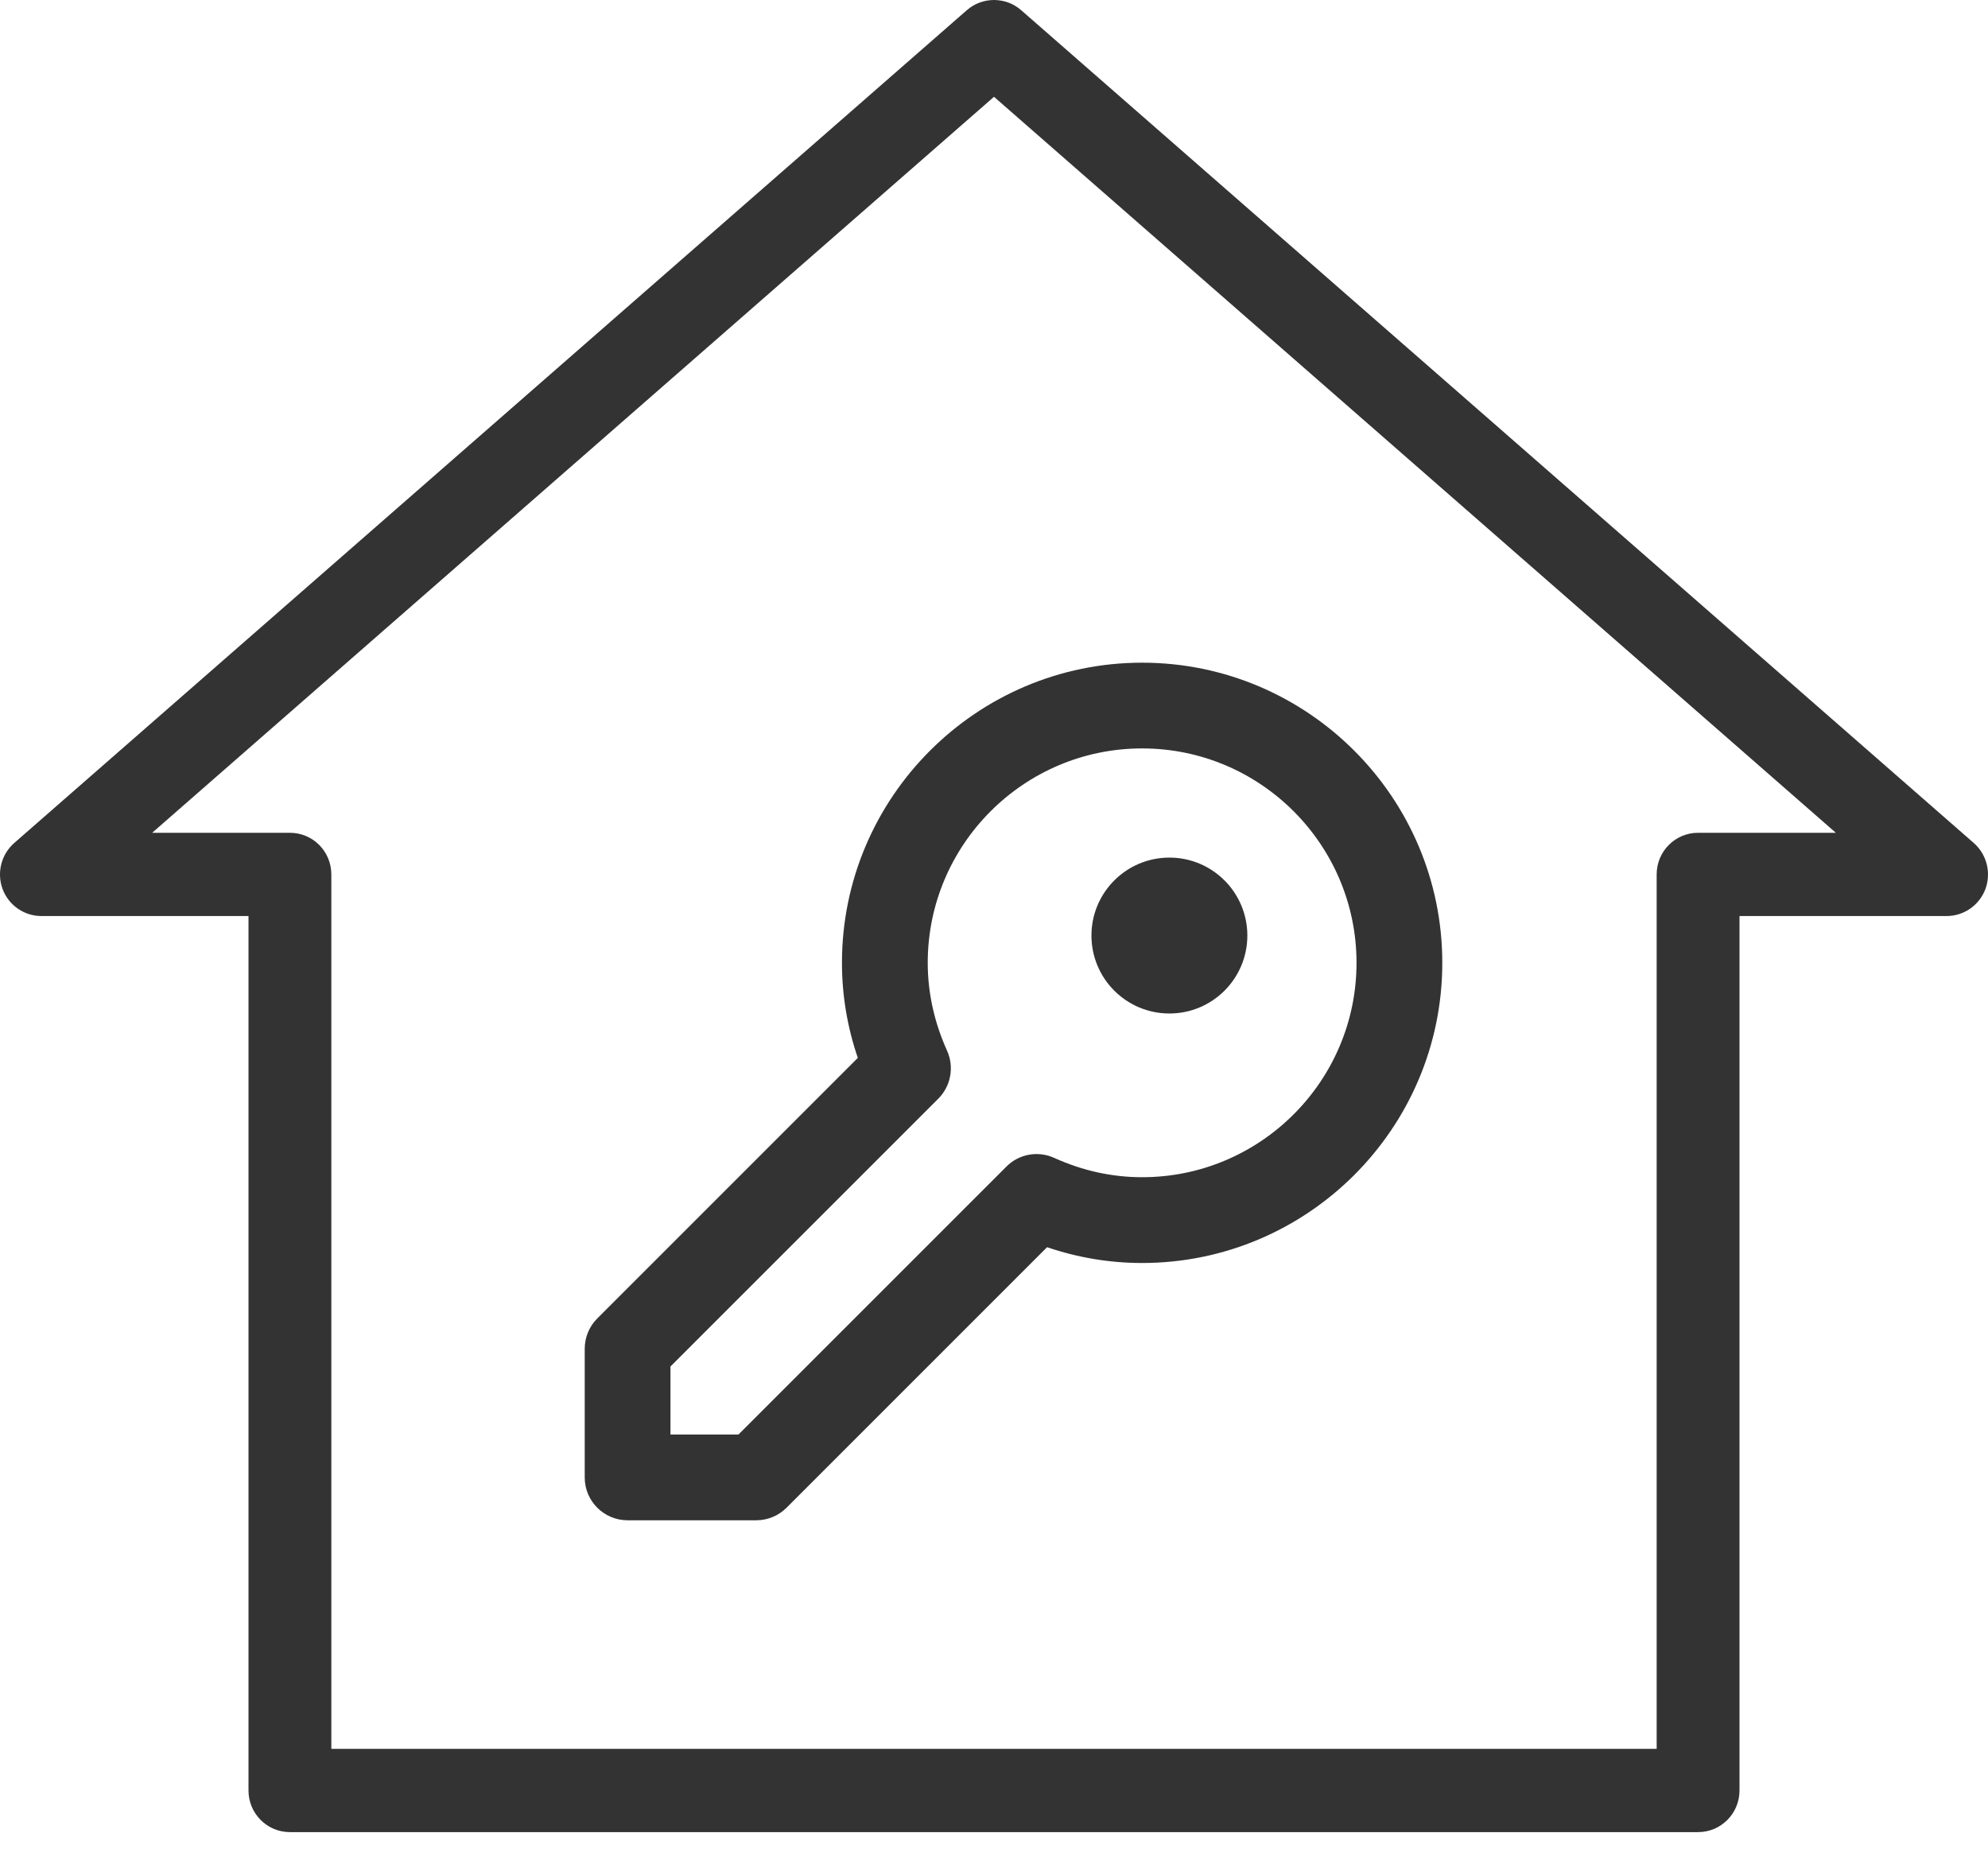
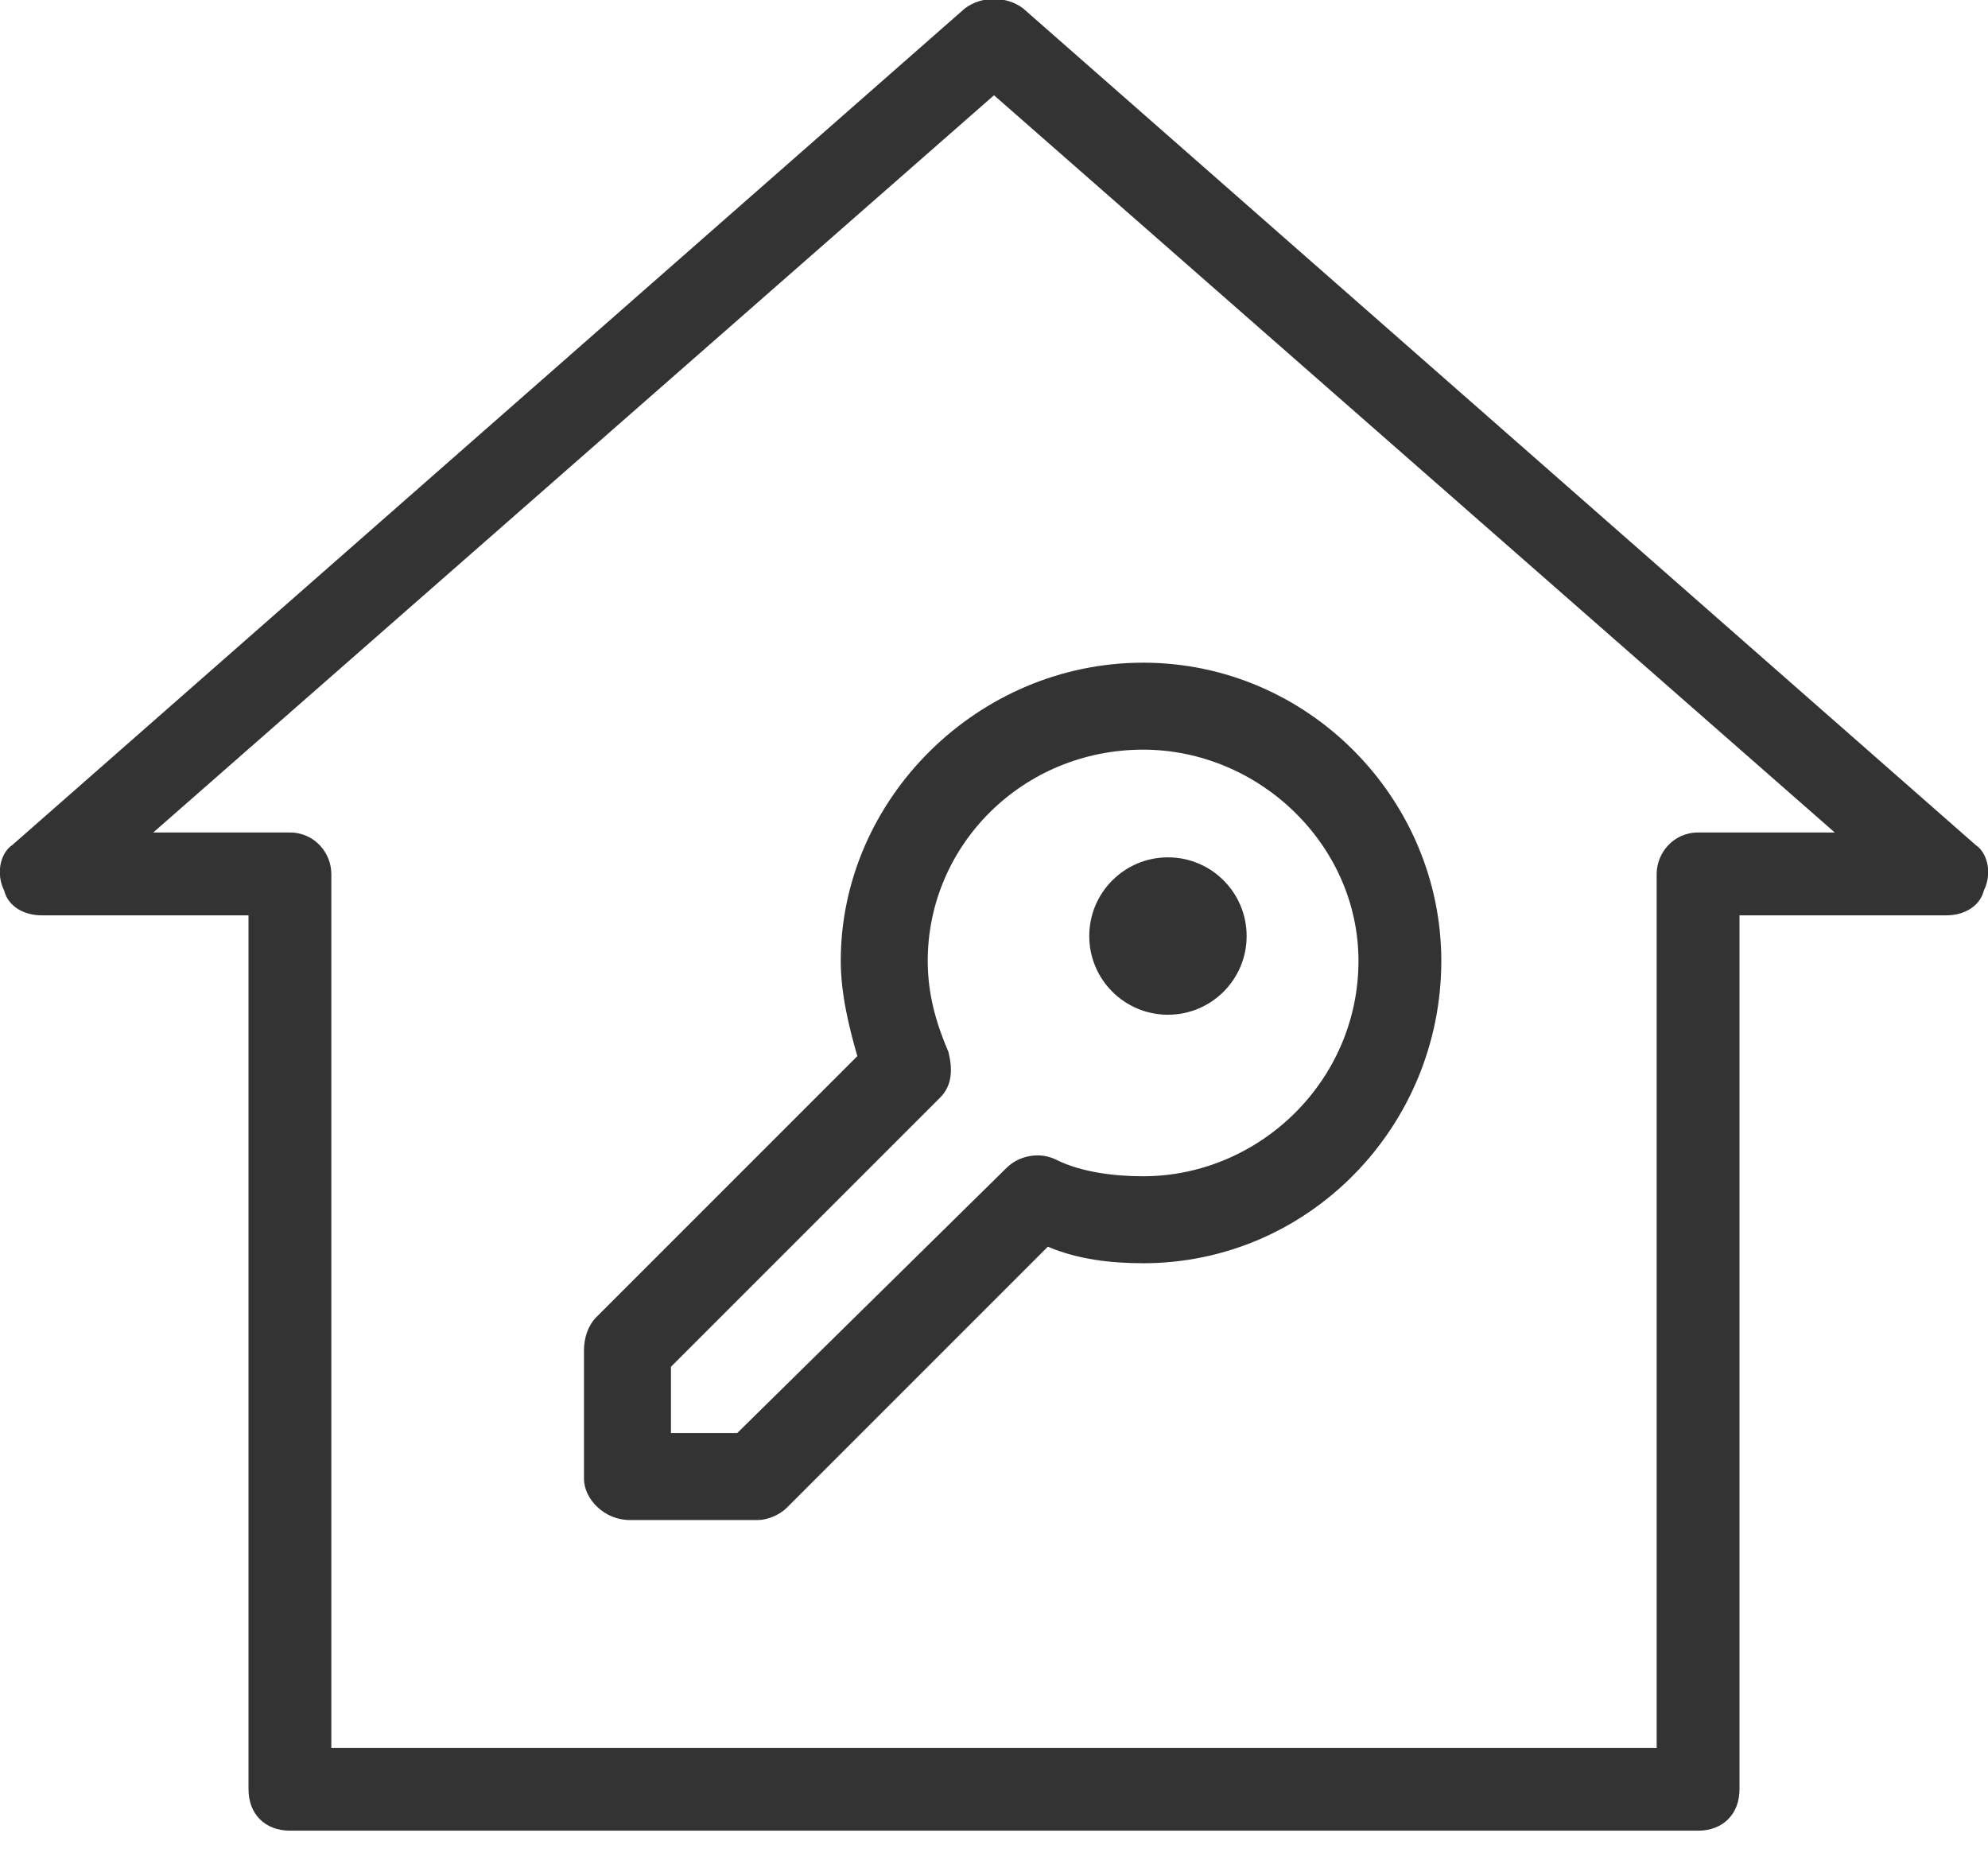
- <svg xmlns="http://www.w3.org/2000/svg" width="48px" height="45px" viewBox="0 0 48 45" version="1.1">
-   <defs />
-   <g id="Events" stroke="none" stroke-width="1" fill="none" fill-rule="evenodd">
-     <g id="Assets" transform="translate(-246, -243)">
-       <g id="Icon" transform="translate(244, 239)">
-         <circle id="Oval" fill-opacity="0" fill="#D8D8D8" cx="26" cy="26" r="26" />
-         <g id="smart-home" transform="translate(2, 4)" fill="#333333" fill-rule="nonzero">
-           <path d="M47.656,20.353 L24.656,0.246 C24.281,-0.082 23.719,-0.082 23.344,0.246 L0.344,20.353 C0.029,20.629 -0.082,21.072 0.062,21.464 C0.209,21.857 0.582,22.117 1,22.117 L6,22.117 L6,43.23 C6,43.786 6.447,44.235 7,44.235 L41,44.235 C41.553,44.235 42,43.786 42,43.23 L42,22.117 L47,22.117 C47.418,22.117 47.791,21.857 47.938,21.464 C48.082,21.072 47.971,20.629 47.656,20.353 Z M41,20.107 C40.447,20.107 40,20.556 40,21.112 L40,42.225 L8,42.225 L8,21.112 C8,20.556 7.553,20.107 7,20.107 L3.674,20.107 L24,2.337 L44.326,20.107 L41,20.107 Z" id="Shape" />
-           <circle id="Oval" cx="28.235" cy="22.588" r="1.882" />
-           <path d="M20.329,23.247 C20.329,24.026 20.457,24.796 20.712,25.542 L14.421,31.833 C14.227,32.027 14.118,32.29 14.118,32.565 L14.118,35.671 C14.118,36.243 14.581,36.706 15.153,36.706 L18.259,36.706 C18.534,36.706 18.797,36.597 18.991,36.403 L25.281,30.113 C26.028,30.366 26.796,30.494 27.576,30.494 C31.572,30.494 34.824,27.243 34.824,23.247 C34.824,19.251 31.572,16 27.576,16 C23.581,16 20.329,19.251 20.329,23.247 Z M27.576,18.07 C30.432,18.07 32.753,20.393 32.753,23.247 C32.753,26.101 30.431,28.423 27.576,28.423 C26.853,28.423 26.139,28.267 25.455,27.957 C25.059,27.777 24.598,27.863 24.297,28.169 L17.83,34.635 L16.188,34.635 L16.188,32.993 L22.655,26.527 C22.96,26.222 23.043,25.761 22.867,25.369 C22.558,24.684 22.4,23.969 22.4,23.247 C22.4,20.393 24.721,18.07 27.576,18.07 Z" id="Shape" />
-         </g>
-       </g>
-     </g>
+ <svg xmlns="http://www.w3.org/2000/svg" width="48" height="45" viewBox="0 0 48 45">
+   <g fill="#333">
+     <path d="M47.7 20.4L24.7 0.2C24.3-0.1 23.7-0.1 23.3 0.2L0.3 20.4C0 20.6-0.1 21.1 0.1 21.5 0.2 21.9 0.6 22.1 1 22.1L6 22.1 6 43.2C6 43.8 6.4 44.2 7 44.2L41 44.2C41.6 44.2 42 43.8 42 43.2L42 22.1 47 22.1C47.4 22.1 47.8 21.9 47.9 21.5 48.1 21.1 48 20.6 47.7 20.4ZM41 20.1C40.4 20.1 40 20.6 40 21.1L40 42.2 8 42.2 8 21.1C8 20.6 7.6 20.1 7 20.1L3.7 20.1 24 2.3 44.3 20.1 41 20.1Z" />
+     <circle cx="28.2" cy="22.6" r="1.9" />
+     <path d="M20.3 23.2C20.3 24 20.5 24.8 20.7 25.5L14.4 31.8C14.2 32 14.1 32.3 14.1 32.6L14.1 35.7C14.1 36.2 14.6 36.7 15.2 36.7L18.3 36.7C18.5 36.7 18.8 36.6 19 36.4L25.3 30.1C26 30.4 26.8 30.5 27.6 30.5 31.6 30.5 34.8 27.2 34.8 23.2 34.8 19.3 31.6 16 27.6 16 23.6 16 20.3 19.3 20.3 23.2ZM27.6 18.1C30.4 18.1 32.8 20.4 32.8 23.2 32.8 26.1 30.4 28.4 27.6 28.4 26.9 28.4 26.1 28.3 25.5 28 25.1 27.8 24.6 27.9 24.3 28.2L17.8 34.6 16.2 34.6 16.2 33 22.7 26.5C23 26.2 23 25.8 22.9 25.4 22.6 24.7 22.4 24 22.4 23.2 22.4 20.4 24.7 18.1 27.6 18.1Z" />
  </g>
</svg>
